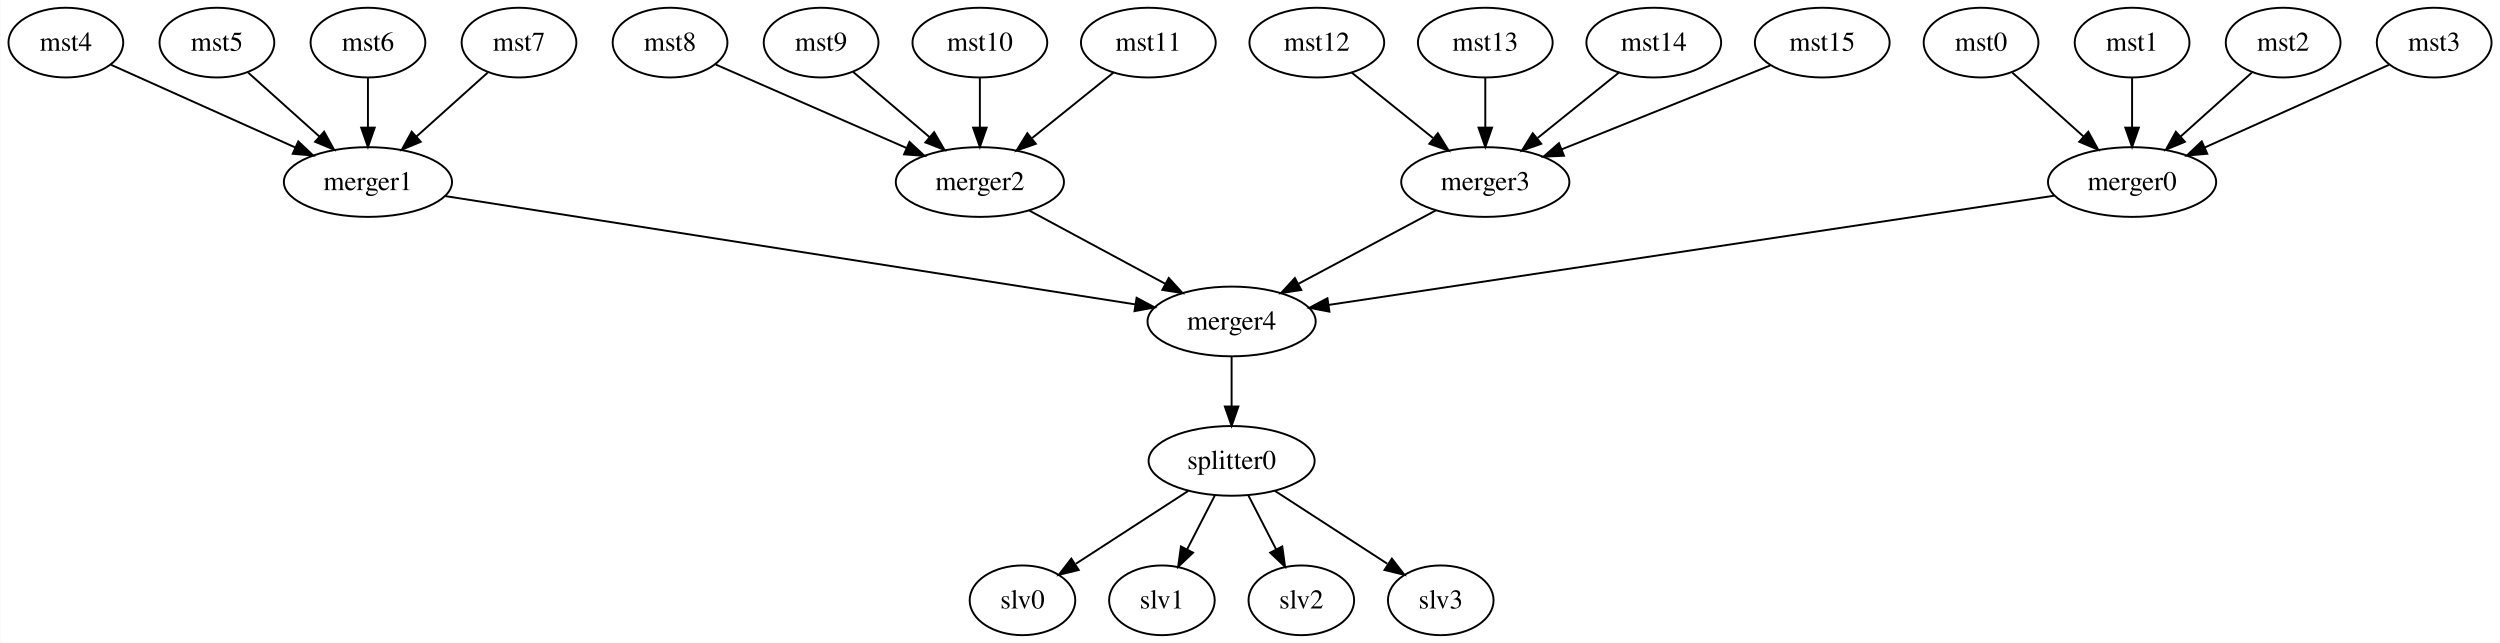
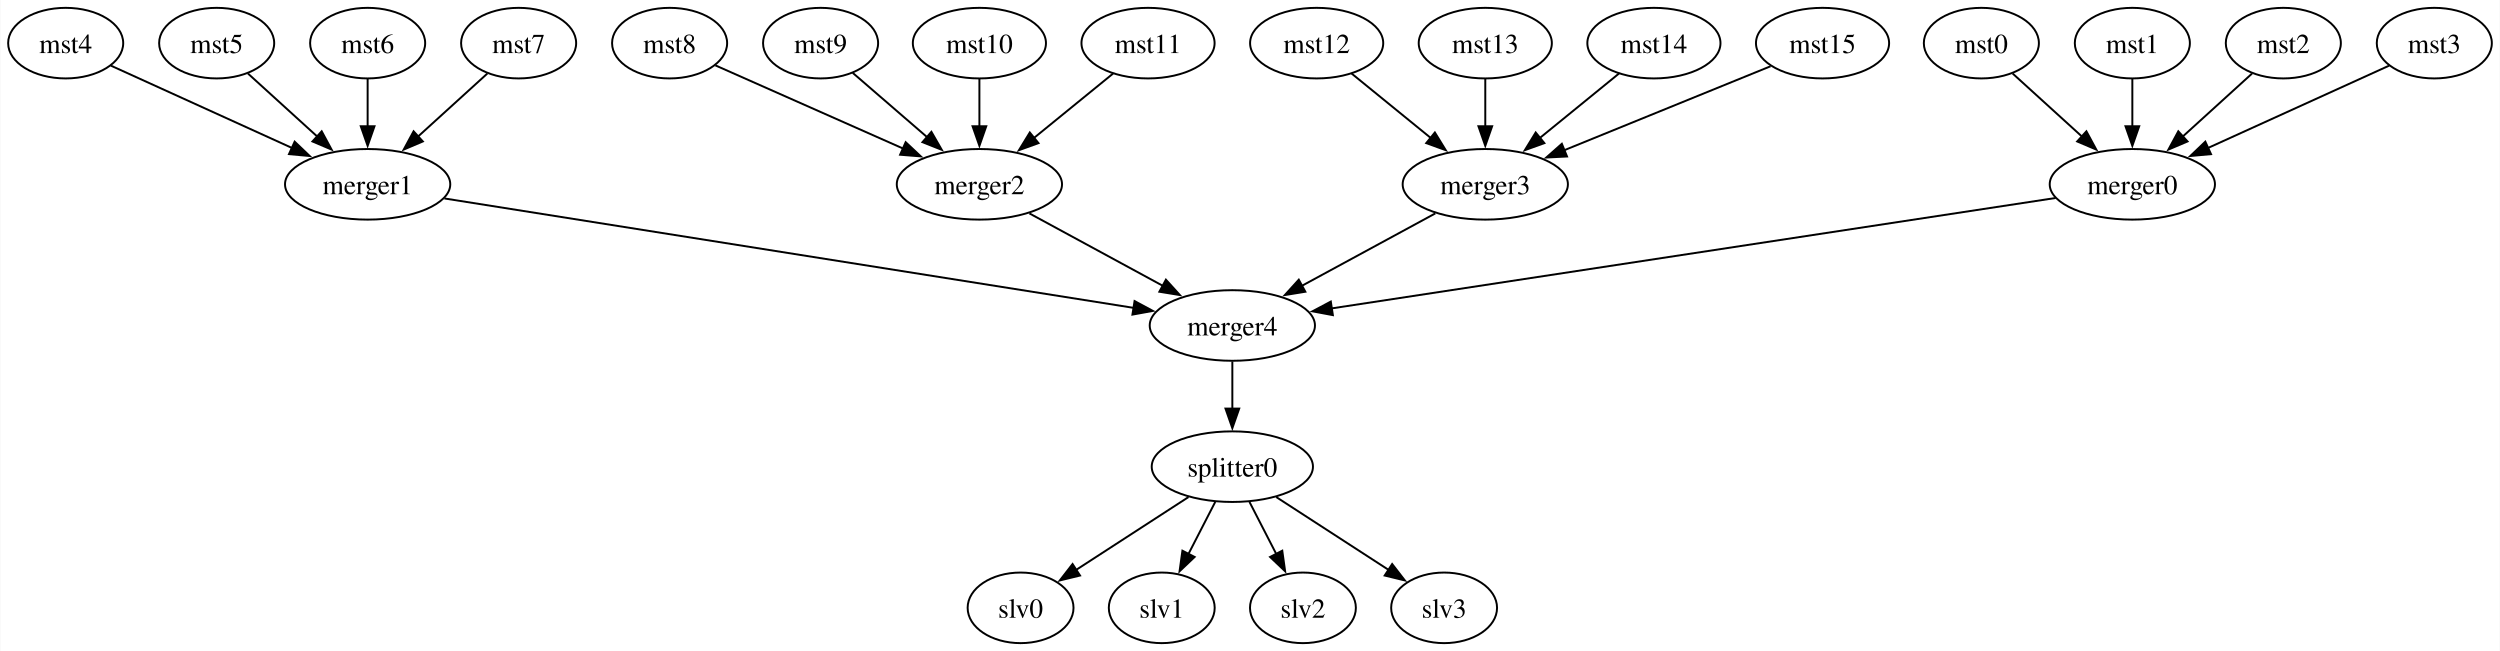
- <svg xmlns="http://www.w3.org/2000/svg" width="1291pt" height="332pt" viewBox="0.00 0.00 1290.63 332.00">
+ <svg xmlns="http://www.w3.org/2000/svg" width="1275pt" height="332pt" viewBox="0.00 0.00 1274.69 332.00">
  <g id="graph0" class="graph" transform="scale(1 1) rotate(0) translate(4 328)">
-     <polygon fill="white" stroke="transparent" points="-4,4 -4,-328 1286.63,-328 1286.63,4 -4,4" />
+     <polygon fill="white" stroke="none" points="-4,4 -4,-328 1270.69,-328 1270.69,4 -4,4" />
    <g id="node1" class="node">
-       <ellipse fill="none" stroke="black" cx="1018.82" cy="-306" rx="29.63" ry="18" />
-       <text text-anchor="middle" x="1018.82" y="-301.8" font-family="Times,serif" font-size="14.00">mst0</text>
+       <ellipse fill="none" stroke="black" cx="1006.34" cy="-306" rx="29.34" ry="18" />
+       <text text-anchor="middle" x="1006.34" y="-300.95" font-family="Times,serif" font-size="14.00">mst0</text>
    </g>
    <g id="node2" class="node">
-       <ellipse fill="none" stroke="black" cx="1096.82" cy="-234" rx="43.42" ry="18" />
-       <text text-anchor="middle" x="1096.82" y="-229.8" font-family="Times,serif" font-size="14.00">merger0</text>
+       <ellipse fill="none" stroke="black" cx="1083.34" cy="-234" rx="42.14" ry="18" />
+       <text text-anchor="middle" x="1083.34" y="-228.95" font-family="Times,serif" font-size="14.00">merger0</text>
    </g>
    <g id="edge1" class="edge">
-       <path fill="none" stroke="black" d="M1034.98,-290.5C1045.59,-280.97 1059.69,-268.32 1071.75,-257.5" />
-       <polygon fill="black" stroke="black" points="1074.21,-259.99 1079.32,-250.7 1069.54,-254.78 1074.21,-259.99" />
+       <path fill="none" stroke="black" d="M1022.3,-290.5C1032.48,-281.24 1045.9,-269.04 1057.57,-258.43" />
+       <polygon fill="black" stroke="black" points="1059.91,-261.04 1064.95,-251.72 1055.2,-255.86 1059.91,-261.04" />
    </g>
    <g id="node21" class="node">
-       <ellipse fill="none" stroke="black" cx="631.82" cy="-162" rx="43.42" ry="18" />
-       <text text-anchor="middle" x="631.82" y="-157.8" font-family="Times,serif" font-size="14.00">merger4</text>
+       <ellipse fill="none" stroke="black" cx="624.34" cy="-162" rx="42.14" ry="18" />
+       <text text-anchor="middle" x="624.34" y="-156.95" font-family="Times,serif" font-size="14.00">merger4</text>
    </g>
    <g id="edge17" class="edge">
-       <path fill="none" stroke="black" d="M1056.77,-226.97C972.05,-214.22 774.84,-184.53 681.93,-170.54" />
-       <polygon fill="black" stroke="black" points="682.34,-167.07 671.93,-169.04 681.3,-173.99 682.34,-167.07" />
+       <path fill="none" stroke="black" d="M1044.21,-227.03C961.15,-214.37 767.31,-184.8 674.98,-170.72" />
+       <polygon fill="black" stroke="black" points="675.61,-167.28 665.2,-169.23 674.56,-174.2 675.61,-167.28" />
    </g>
    <g id="node3" class="node">
-       <ellipse fill="none" stroke="black" cx="1096.82" cy="-306" rx="29.63" ry="18" />
-       <text text-anchor="middle" x="1096.82" y="-301.8" font-family="Times,serif" font-size="14.00">mst1</text>
+       <ellipse fill="none" stroke="black" cx="1083.34" cy="-306" rx="29.34" ry="18" />
+       <text text-anchor="middle" x="1083.34" y="-300.95" font-family="Times,serif" font-size="14.00">mst1</text>
    </g>
    <g id="edge2" class="edge">
-       <path fill="none" stroke="black" d="M1096.82,-287.7C1096.82,-279.98 1096.82,-270.71 1096.82,-262.11" />
-       <polygon fill="black" stroke="black" points="1100.32,-262.1 1096.82,-252.1 1093.32,-262.1 1100.32,-262.1" />
+       <path fill="none" stroke="black" d="M1083.34,-287.7C1083.34,-280.41 1083.34,-271.73 1083.34,-263.54" />
+       <polygon fill="black" stroke="black" points="1086.84,-263.62 1083.34,-253.62 1079.84,-263.62 1086.84,-263.62" />
    </g>
    <g id="node4" class="node">
-       <ellipse fill="none" stroke="black" cx="1174.82" cy="-306" rx="29.63" ry="18" />
-       <text text-anchor="middle" x="1174.82" y="-301.8" font-family="Times,serif" font-size="14.00">mst2</text>
+       <ellipse fill="none" stroke="black" cx="1160.34" cy="-306" rx="29.34" ry="18" />
+       <text text-anchor="middle" x="1160.34" y="-300.95" font-family="Times,serif" font-size="14.00">mst2</text>
    </g>
    <g id="edge3" class="edge">
-       <path fill="none" stroke="black" d="M1158.65,-290.5C1148.04,-280.97 1133.94,-268.32 1121.88,-257.5" />
-       <polygon fill="black" stroke="black" points="1124.09,-254.78 1114.31,-250.7 1119.42,-259.99 1124.09,-254.78" />
+       <path fill="none" stroke="black" d="M1144.39,-290.5C1134.21,-281.24 1120.78,-269.04 1109.11,-258.43" />
+       <polygon fill="black" stroke="black" points="1111.49,-255.86 1101.74,-251.72 1106.78,-261.04 1111.49,-255.86" />
    </g>
    <g id="node5" class="node">
-       <ellipse fill="none" stroke="black" cx="1252.82" cy="-306" rx="29.63" ry="18" />
-       <text text-anchor="middle" x="1252.82" y="-301.8" font-family="Times,serif" font-size="14.00">mst3</text>
+       <ellipse fill="none" stroke="black" cx="1237.34" cy="-306" rx="29.34" ry="18" />
+       <text text-anchor="middle" x="1237.34" y="-300.95" font-family="Times,serif" font-size="14.00">mst3</text>
    </g>
    <g id="edge4" class="edge">
-       <path fill="none" stroke="black" d="M1229.46,-294.52C1204.3,-283.23 1163.91,-265.11 1134.3,-251.82" />
-       <polygon fill="black" stroke="black" points="1135.65,-248.59 1125.1,-247.69 1132.79,-254.98 1135.65,-248.59" />
+       <path fill="none" stroke="black" d="M1214.29,-294.52C1189.85,-283.41 1150.85,-265.68 1121.75,-252.46" />
+       <polygon fill="black" stroke="black" points="1123.46,-249.39 1112.91,-248.44 1120.56,-255.76 1123.46,-249.39" />
    </g>
    <g id="node6" class="node">
-       <ellipse fill="none" stroke="black" cx="29.82" cy="-306" rx="29.63" ry="18" />
-       <text text-anchor="middle" x="29.82" y="-301.8" font-family="Times,serif" font-size="14.00">mst4</text>
+       <ellipse fill="none" stroke="black" cx="29.34" cy="-306" rx="29.34" ry="18" />
+       <text text-anchor="middle" x="29.34" y="-300.95" font-family="Times,serif" font-size="14.00">mst4</text>
    </g>
    <g id="node7" class="node">
-       <ellipse fill="none" stroke="black" cx="185.82" cy="-234" rx="43.42" ry="18" />
-       <text text-anchor="middle" x="185.82" y="-229.8" font-family="Times,serif" font-size="14.00">merger1</text>
+       <ellipse fill="none" stroke="black" cx="183.34" cy="-234" rx="42.14" ry="18" />
+       <text text-anchor="middle" x="183.34" y="-228.95" font-family="Times,serif" font-size="14.00">merger1</text>
    </g>
    <g id="edge5" class="edge">
-       <path fill="none" stroke="black" d="M53.17,-294.52C78.33,-283.23 118.72,-265.11 148.34,-251.82" />
-       <polygon fill="black" stroke="black" points="149.85,-254.98 157.54,-247.69 146.98,-248.59 149.85,-254.98" />
+       <path fill="none" stroke="black" d="M52.4,-294.52C76.84,-283.41 115.84,-265.68 144.93,-252.46" />
+       <polygon fill="black" stroke="black" points="146.12,-255.76 153.78,-248.44 143.23,-249.39 146.12,-255.76" />
    </g>
    <g id="edge18" class="edge">
-       <path fill="none" stroke="black" d="M225.79,-226.73C307.34,-213.93 492.7,-184.83 581.96,-170.83" />
-       <polygon fill="black" stroke="black" points="582.76,-174.24 592.09,-169.23 581.67,-167.33 582.76,-174.24" />
+       <path fill="none" stroke="black" d="M222.48,-226.79C302.65,-214.06 485.46,-185.04 574.19,-170.96" />
+       <polygon fill="black" stroke="black" points="574.47,-174.46 583.8,-169.44 573.38,-167.55 574.47,-174.46" />
    </g>
    <g id="node8" class="node">
-       <ellipse fill="none" stroke="black" cx="107.82" cy="-306" rx="29.63" ry="18" />
-       <text text-anchor="middle" x="107.82" y="-301.8" font-family="Times,serif" font-size="14.00">mst5</text>
+       <ellipse fill="none" stroke="black" cx="106.34" cy="-306" rx="29.34" ry="18" />
+       <text text-anchor="middle" x="106.34" y="-300.95" font-family="Times,serif" font-size="14.00">mst5</text>
    </g>
    <g id="edge6" class="edge">
-       <path fill="none" stroke="black" d="M123.98,-290.5C134.59,-280.97 148.69,-268.32 160.75,-257.5" />
-       <polygon fill="black" stroke="black" points="163.21,-259.99 168.32,-250.7 158.54,-254.78 163.21,-259.99" />
+       <path fill="none" stroke="black" d="M122.3,-290.5C132.48,-281.24 145.9,-269.04 157.57,-258.43" />
+       <polygon fill="black" stroke="black" points="159.91,-261.04 164.95,-251.72 155.2,-255.86 159.91,-261.04" />
    </g>
    <g id="node9" class="node">
-       <ellipse fill="none" stroke="black" cx="185.82" cy="-306" rx="29.63" ry="18" />
-       <text text-anchor="middle" x="185.82" y="-301.8" font-family="Times,serif" font-size="14.00">mst6</text>
+       <ellipse fill="none" stroke="black" cx="183.34" cy="-306" rx="29.34" ry="18" />
+       <text text-anchor="middle" x="183.34" y="-300.95" font-family="Times,serif" font-size="14.00">mst6</text>
    </g>
    <g id="edge7" class="edge">
-       <path fill="none" stroke="black" d="M185.82,-287.7C185.82,-279.98 185.82,-270.71 185.82,-262.11" />
-       <polygon fill="black" stroke="black" points="189.32,-262.1 185.82,-252.1 182.32,-262.1 189.32,-262.1" />
+       <path fill="none" stroke="black" d="M183.34,-287.7C183.34,-280.41 183.34,-271.73 183.34,-263.54" />
+       <polygon fill="black" stroke="black" points="186.84,-263.62 183.34,-253.62 179.84,-263.62 186.84,-263.62" />
    </g>
    <g id="node10" class="node">
-       <ellipse fill="none" stroke="black" cx="263.82" cy="-306" rx="29.63" ry="18" />
-       <text text-anchor="middle" x="263.82" y="-301.8" font-family="Times,serif" font-size="14.00">mst7</text>
+       <ellipse fill="none" stroke="black" cx="260.34" cy="-306" rx="29.34" ry="18" />
+       <text text-anchor="middle" x="260.34" y="-300.95" font-family="Times,serif" font-size="14.00">mst7</text>
    </g>
    <g id="edge8" class="edge">
-       <path fill="none" stroke="black" d="M247.65,-290.5C237.04,-280.97 222.94,-268.32 210.88,-257.5" />
-       <polygon fill="black" stroke="black" points="213.09,-254.78 203.31,-250.7 208.42,-259.99 213.09,-254.78" />
+       <path fill="none" stroke="black" d="M244.39,-290.5C234.21,-281.24 220.78,-269.04 209.11,-258.43" />
+       <polygon fill="black" stroke="black" points="211.49,-255.86 201.74,-251.72 206.78,-261.04 211.49,-255.86" />
    </g>
    <g id="node11" class="node">
-       <ellipse fill="none" stroke="black" cx="341.82" cy="-306" rx="29.63" ry="18" />
-       <text text-anchor="middle" x="341.82" y="-301.8" font-family="Times,serif" font-size="14.00">mst8</text>
+       <ellipse fill="none" stroke="black" cx="337.34" cy="-306" rx="29.34" ry="18" />
+       <text text-anchor="middle" x="337.34" y="-300.95" font-family="Times,serif" font-size="14.00">mst8</text>
    </g>
    <g id="node12" class="node">
-       <ellipse fill="none" stroke="black" cx="501.82" cy="-234" rx="43.42" ry="18" />
-       <text text-anchor="middle" x="501.82" y="-229.8" font-family="Times,serif" font-size="14.00">merger2</text>
+       <ellipse fill="none" stroke="black" cx="495.34" cy="-234" rx="42.14" ry="18" />
+       <text text-anchor="middle" x="495.34" y="-228.95" font-family="Times,serif" font-size="14.00">merger2</text>
    </g>
    <g id="edge9" class="edge">
-       <path fill="none" stroke="black" d="M365.42,-294.67C391.31,-283.35 433.22,-265.01 463.76,-251.65" />
-       <polygon fill="black" stroke="black" points="465.48,-254.72 473.24,-247.5 462.68,-248.3 465.48,-254.72" />
+       <path fill="none" stroke="black" d="M360.66,-294.67C385.92,-283.48 426.64,-265.44 456.7,-252.12" />
+       <polygon fill="black" stroke="black" points="457.74,-255.49 465.46,-248.24 454.9,-249.09 457.74,-255.49" />
    </g>
    <g id="edge19" class="edge">
-       <path fill="none" stroke="black" d="M527.19,-219.34C547.23,-208.54 575.4,-193.38 597.47,-181.5" />
-       <polygon fill="black" stroke="black" points="599.36,-184.45 606.51,-176.63 596.04,-178.29 599.36,-184.45" />
+       <path fill="none" stroke="black" d="M520.83,-219.17C540.27,-208.62 567.27,-193.97 588.82,-182.27" />
+       <polygon fill="black" stroke="black" points="590.46,-185.37 597.58,-177.52 587.12,-179.22 590.46,-185.37" />
    </g>
    <g id="node13" class="node">
-       <ellipse fill="none" stroke="black" cx="419.82" cy="-306" rx="29.63" ry="18" />
-       <text text-anchor="middle" x="419.82" y="-301.8" font-family="Times,serif" font-size="14.00">mst9</text>
+       <ellipse fill="none" stroke="black" cx="414.34" cy="-306" rx="29.34" ry="18" />
+       <text text-anchor="middle" x="414.34" y="-300.95" font-family="Times,serif" font-size="14.00">mst9</text>
    </g>
    <g id="edge10" class="edge">
-       <path fill="none" stroke="black" d="M436.41,-290.83C447.73,-281.17 462.94,-268.18 475.85,-257.17" />
-       <polygon fill="black" stroke="black" points="478.2,-259.76 483.54,-250.61 473.66,-254.44 478.2,-259.76" />
+       <path fill="none" stroke="black" d="M430.74,-290.83C441.6,-281.45 456.1,-268.92 468.61,-258.11" />
+       <polygon fill="black" stroke="black" points="470.86,-260.78 476.14,-251.6 466.29,-255.49 470.86,-260.78" />
    </g>
    <g id="node14" class="node">
-       <ellipse fill="none" stroke="black" cx="501.82" cy="-306" rx="34.79" ry="18" />
-       <text text-anchor="middle" x="501.82" y="-301.8" font-family="Times,serif" font-size="14.00">mst10</text>
+       <ellipse fill="none" stroke="black" cx="495.34" cy="-306" rx="33.95" ry="18" />
+       <text text-anchor="middle" x="495.34" y="-300.95" font-family="Times,serif" font-size="14.00">mst10</text>
    </g>
    <g id="edge11" class="edge">
-       <path fill="none" stroke="black" d="M501.82,-287.7C501.82,-279.98 501.82,-270.71 501.82,-262.11" />
-       <polygon fill="black" stroke="black" points="505.32,-262.1 501.82,-252.1 498.32,-262.1 505.32,-262.1" />
+       <path fill="none" stroke="black" d="M495.34,-287.7C495.34,-280.41 495.34,-271.73 495.34,-263.54" />
+       <polygon fill="black" stroke="black" points="498.84,-263.62 495.34,-253.62 491.84,-263.62 498.84,-263.62" />
    </g>
    <g id="node15" class="node">
-       <ellipse fill="none" stroke="black" cx="588.82" cy="-306" rx="34.79" ry="18" />
-       <text text-anchor="middle" x="588.82" y="-301.8" font-family="Times,serif" font-size="14.00">mst11</text>
+       <ellipse fill="none" stroke="black" cx="581.34" cy="-306" rx="33.95" ry="18" />
+       <text text-anchor="middle" x="581.34" y="-300.95" font-family="Times,serif" font-size="14.00">mst11</text>
    </g>
    <g id="edge12" class="edge">
-       <path fill="none" stroke="black" d="M570.79,-290.5C558.67,-280.75 542.48,-267.72 528.83,-256.74" />
-       <polygon fill="black" stroke="black" points="530.71,-253.75 520.72,-250.21 526.32,-259.21 530.71,-253.75" />
+       <path fill="none" stroke="black" d="M563.52,-290.5C551.85,-281 536.36,-268.38 523.09,-257.58" />
+       <polygon fill="black" stroke="black" points="525.47,-255.01 515.51,-251.41 521.05,-260.44 525.47,-255.01" />
    </g>
    <g id="node16" class="node">
-       <ellipse fill="none" stroke="black" cx="675.82" cy="-306" rx="34.79" ry="18" />
-       <text text-anchor="middle" x="675.82" y="-301.8" font-family="Times,serif" font-size="14.00">mst12</text>
+       <ellipse fill="none" stroke="black" cx="667.34" cy="-306" rx="33.95" ry="18" />
+       <text text-anchor="middle" x="667.34" y="-300.95" font-family="Times,serif" font-size="14.00">mst12</text>
    </g>
    <g id="node17" class="node">
-       <ellipse fill="none" stroke="black" cx="762.82" cy="-234" rx="43.42" ry="18" />
-       <text text-anchor="middle" x="762.82" y="-229.8" font-family="Times,serif" font-size="14.00">merger3</text>
+       <ellipse fill="none" stroke="black" cx="753.34" cy="-234" rx="42.14" ry="18" />
+       <text text-anchor="middle" x="753.34" y="-228.95" font-family="Times,serif" font-size="14.00">merger3</text>
    </g>
    <g id="edge13" class="edge">
-       <path fill="none" stroke="black" d="M693.84,-290.5C705.96,-280.75 722.15,-267.72 735.8,-256.74" />
-       <polygon fill="black" stroke="black" points="738.31,-259.21 743.91,-250.21 733.92,-253.75 738.31,-259.21" />
+       <path fill="none" stroke="black" d="M685.16,-290.5C696.84,-281 712.33,-268.38 725.6,-257.58" />
+       <polygon fill="black" stroke="black" points="727.63,-260.44 733.18,-251.41 723.22,-255.01 727.63,-260.44" />
    </g>
    <g id="edge20" class="edge">
-       <path fill="none" stroke="black" d="M737.25,-219.34C717.05,-208.54 688.66,-193.38 666.43,-181.5" />
-       <polygon fill="black" stroke="black" points="667.79,-178.25 657.32,-176.63 664.49,-184.43 667.79,-178.25" />
+       <path fill="none" stroke="black" d="M727.86,-219.17C708.42,-208.62 681.42,-193.97 659.86,-182.27" />
+       <polygon fill="black" stroke="black" points="661.57,-179.22 651.11,-177.52 658.23,-185.37 661.57,-179.22" />
    </g>
    <g id="node18" class="node">
-       <ellipse fill="none" stroke="black" cx="762.82" cy="-306" rx="34.79" ry="18" />
-       <text text-anchor="middle" x="762.82" y="-301.8" font-family="Times,serif" font-size="14.00">mst13</text>
+       <ellipse fill="none" stroke="black" cx="753.34" cy="-306" rx="33.95" ry="18" />
+       <text text-anchor="middle" x="753.34" y="-300.95" font-family="Times,serif" font-size="14.00">mst13</text>
    </g>
    <g id="edge14" class="edge">
-       <path fill="none" stroke="black" d="M762.82,-287.7C762.82,-279.98 762.82,-270.71 762.82,-262.11" />
-       <polygon fill="black" stroke="black" points="766.32,-262.1 762.82,-252.1 759.32,-262.1 766.32,-262.1" />
+       <path fill="none" stroke="black" d="M753.34,-287.7C753.34,-280.41 753.34,-271.73 753.34,-263.54" />
+       <polygon fill="black" stroke="black" points="756.84,-263.62 753.34,-253.62 749.84,-263.62 756.84,-263.62" />
    </g>
    <g id="node19" class="node">
-       <ellipse fill="none" stroke="black" cx="849.82" cy="-306" rx="34.79" ry="18" />
-       <text text-anchor="middle" x="849.82" y="-301.8" font-family="Times,serif" font-size="14.00">mst14</text>
+       <ellipse fill="none" stroke="black" cx="839.34" cy="-306" rx="33.95" ry="18" />
+       <text text-anchor="middle" x="839.34" y="-300.95" font-family="Times,serif" font-size="14.00">mst14</text>
    </g>
    <g id="edge15" class="edge">
-       <path fill="none" stroke="black" d="M831.79,-290.5C819.67,-280.75 803.48,-267.72 789.83,-256.74" />
-       <polygon fill="black" stroke="black" points="791.71,-253.75 781.72,-250.21 787.32,-259.21 791.71,-253.75" />
+       <path fill="none" stroke="black" d="M821.52,-290.5C809.85,-281 794.36,-268.38 781.09,-257.58" />
+       <polygon fill="black" stroke="black" points="783.47,-255.01 773.51,-251.41 779.05,-260.44 783.47,-255.01" />
    </g>
    <g id="node20" class="node">
-       <ellipse fill="none" stroke="black" cx="936.82" cy="-306" rx="34.79" ry="18" />
-       <text text-anchor="middle" x="936.82" y="-301.8" font-family="Times,serif" font-size="14.00">mst15</text>
+       <ellipse fill="none" stroke="black" cx="925.34" cy="-306" rx="33.95" ry="18" />
+       <text text-anchor="middle" x="925.34" y="-300.95" font-family="Times,serif" font-size="14.00">mst15</text>
    </g>
    <g id="edge16" class="edge">
-       <path fill="none" stroke="black" d="M910.01,-294.22C881.2,-282.63 835.13,-264.09 802.2,-250.85" />
-       <polygon fill="black" stroke="black" points="803.45,-247.57 792.87,-247.09 800.84,-254.07 803.45,-247.57" />
+       <path fill="none" stroke="black" d="M898.85,-294.22C870.74,-282.78 826,-264.57 793.54,-251.36" />
+       <polygon fill="black" stroke="black" points="795.03,-248.19 784.45,-247.66 792.39,-254.67 795.03,-248.19" />
    </g>
    <g id="node22" class="node">
-       <ellipse fill="none" stroke="black" cx="631.82" cy="-90" rx="42.87" ry="18" />
-       <text text-anchor="middle" x="631.82" y="-85.8" font-family="Times,serif" font-size="14.00">splitter0</text>
+       <ellipse fill="none" stroke="black" cx="624.34" cy="-90" rx="41.12" ry="18" />
+       <text text-anchor="middle" x="624.34" y="-84.95" font-family="Times,serif" font-size="14.00">splitter0</text>
    </g>
    <g id="edge21" class="edge">
-       <path fill="none" stroke="black" d="M631.82,-143.7C631.82,-135.98 631.82,-126.71 631.82,-118.11" />
-       <polygon fill="black" stroke="black" points="635.32,-118.1 631.82,-108.1 628.32,-118.1 635.32,-118.1" />
+       <path fill="none" stroke="black" d="M624.34,-143.7C624.34,-136.41 624.34,-127.73 624.34,-119.54" />
+       <polygon fill="black" stroke="black" points="627.84,-119.62 624.34,-109.62 620.84,-119.62 627.84,-119.62" />
    </g>
    <g id="node23" class="node">
-       <ellipse fill="none" stroke="black" cx="523.82" cy="-18" rx="27.27" ry="18" />
-       <text text-anchor="middle" x="523.82" y="-13.8" font-family="Times,serif" font-size="14.00">slv0</text>
+       <ellipse fill="none" stroke="black" cx="516.34" cy="-18" rx="27" ry="18" />
+       <text text-anchor="middle" x="516.34" y="-12.95" font-family="Times,serif" font-size="14.00">slv0</text>
    </g>
    <g id="edge22" class="edge">
-       <path fill="none" stroke="black" d="M609.44,-74.5C592.6,-63.58 569.43,-48.57 551.44,-36.91" />
-       <polygon fill="black" stroke="black" points="552.86,-33.66 542.57,-31.15 549.05,-39.53 552.86,-33.66" />
+       <path fill="none" stroke="black" d="M601.97,-74.5C585.36,-63.73 562.6,-48.98 544.72,-37.39" />
+       <polygon fill="black" stroke="black" points="546.66,-34.48 536.36,-31.98 542.85,-40.35 546.66,-34.48" />
    </g>
    <g id="node24" class="node">
-       <ellipse fill="none" stroke="black" cx="595.82" cy="-18" rx="27.27" ry="18" />
-       <text text-anchor="middle" x="595.82" y="-13.8" font-family="Times,serif" font-size="14.00">slv1</text>
+       <ellipse fill="none" stroke="black" cx="588.34" cy="-18" rx="27" ry="18" />
+       <text text-anchor="middle" x="588.34" y="-12.95" font-family="Times,serif" font-size="14.00">slv1</text>
    </g>
    <g id="edge23" class="edge">
-       <path fill="none" stroke="black" d="M623.1,-72.05C618.84,-63.77 613.62,-53.62 608.89,-44.42" />
-       <polygon fill="black" stroke="black" points="611.89,-42.6 604.2,-35.31 605.66,-45.8 611.89,-42.6" />
+       <path fill="none" stroke="black" d="M615.63,-72.05C611.5,-64.03 606.48,-54.26 601.87,-45.3" />
+       <polygon fill="black" stroke="black" points="605.11,-43.95 597.42,-36.65 598.88,-47.15 605.11,-43.95" />
    </g>
    <g id="node25" class="node">
-       <ellipse fill="none" stroke="black" cx="667.82" cy="-18" rx="27.27" ry="18" />
-       <text text-anchor="middle" x="667.82" y="-13.8" font-family="Times,serif" font-size="14.00">slv2</text>
+       <ellipse fill="none" stroke="black" cx="660.34" cy="-18" rx="27" ry="18" />
+       <text text-anchor="middle" x="660.34" y="-12.95" font-family="Times,serif" font-size="14.00">slv2</text>
    </g>
    <g id="edge24" class="edge">
-       <path fill="none" stroke="black" d="M640.53,-72.05C644.79,-63.77 650.01,-53.62 654.74,-44.42" />
-       <polygon fill="black" stroke="black" points="657.97,-45.8 659.43,-35.31 651.74,-42.6 657.97,-45.8" />
+       <path fill="none" stroke="black" d="M633.06,-72.05C637.19,-64.03 642.21,-54.26 646.82,-45.3" />
+       <polygon fill="black" stroke="black" points="649.8,-47.15 651.26,-36.65 643.58,-43.95 649.8,-47.15" />
    </g>
    <g id="node26" class="node">
-       <ellipse fill="none" stroke="black" cx="739.82" cy="-18" rx="27.27" ry="18" />
-       <text text-anchor="middle" x="739.82" y="-13.8" font-family="Times,serif" font-size="14.00">slv3</text>
+       <ellipse fill="none" stroke="black" cx="732.34" cy="-18" rx="27" ry="18" />
+       <text text-anchor="middle" x="732.34" y="-12.95" font-family="Times,serif" font-size="14.00">slv3</text>
    </g>
    <g id="edge25" class="edge">
-       <path fill="none" stroke="black" d="M654.19,-74.5C671.03,-63.58 694.2,-48.57 712.19,-36.91" />
-       <polygon fill="black" stroke="black" points="714.58,-39.53 721.07,-31.15 710.77,-33.66 714.58,-39.53" />
+       <path fill="none" stroke="black" d="M646.72,-74.5C663.33,-63.73 686.09,-48.98 703.97,-37.39" />
+       <polygon fill="black" stroke="black" points="705.84,-40.35 712.32,-31.98 702.03,-34.48 705.84,-40.35" />
    </g>
  </g>
</svg>
